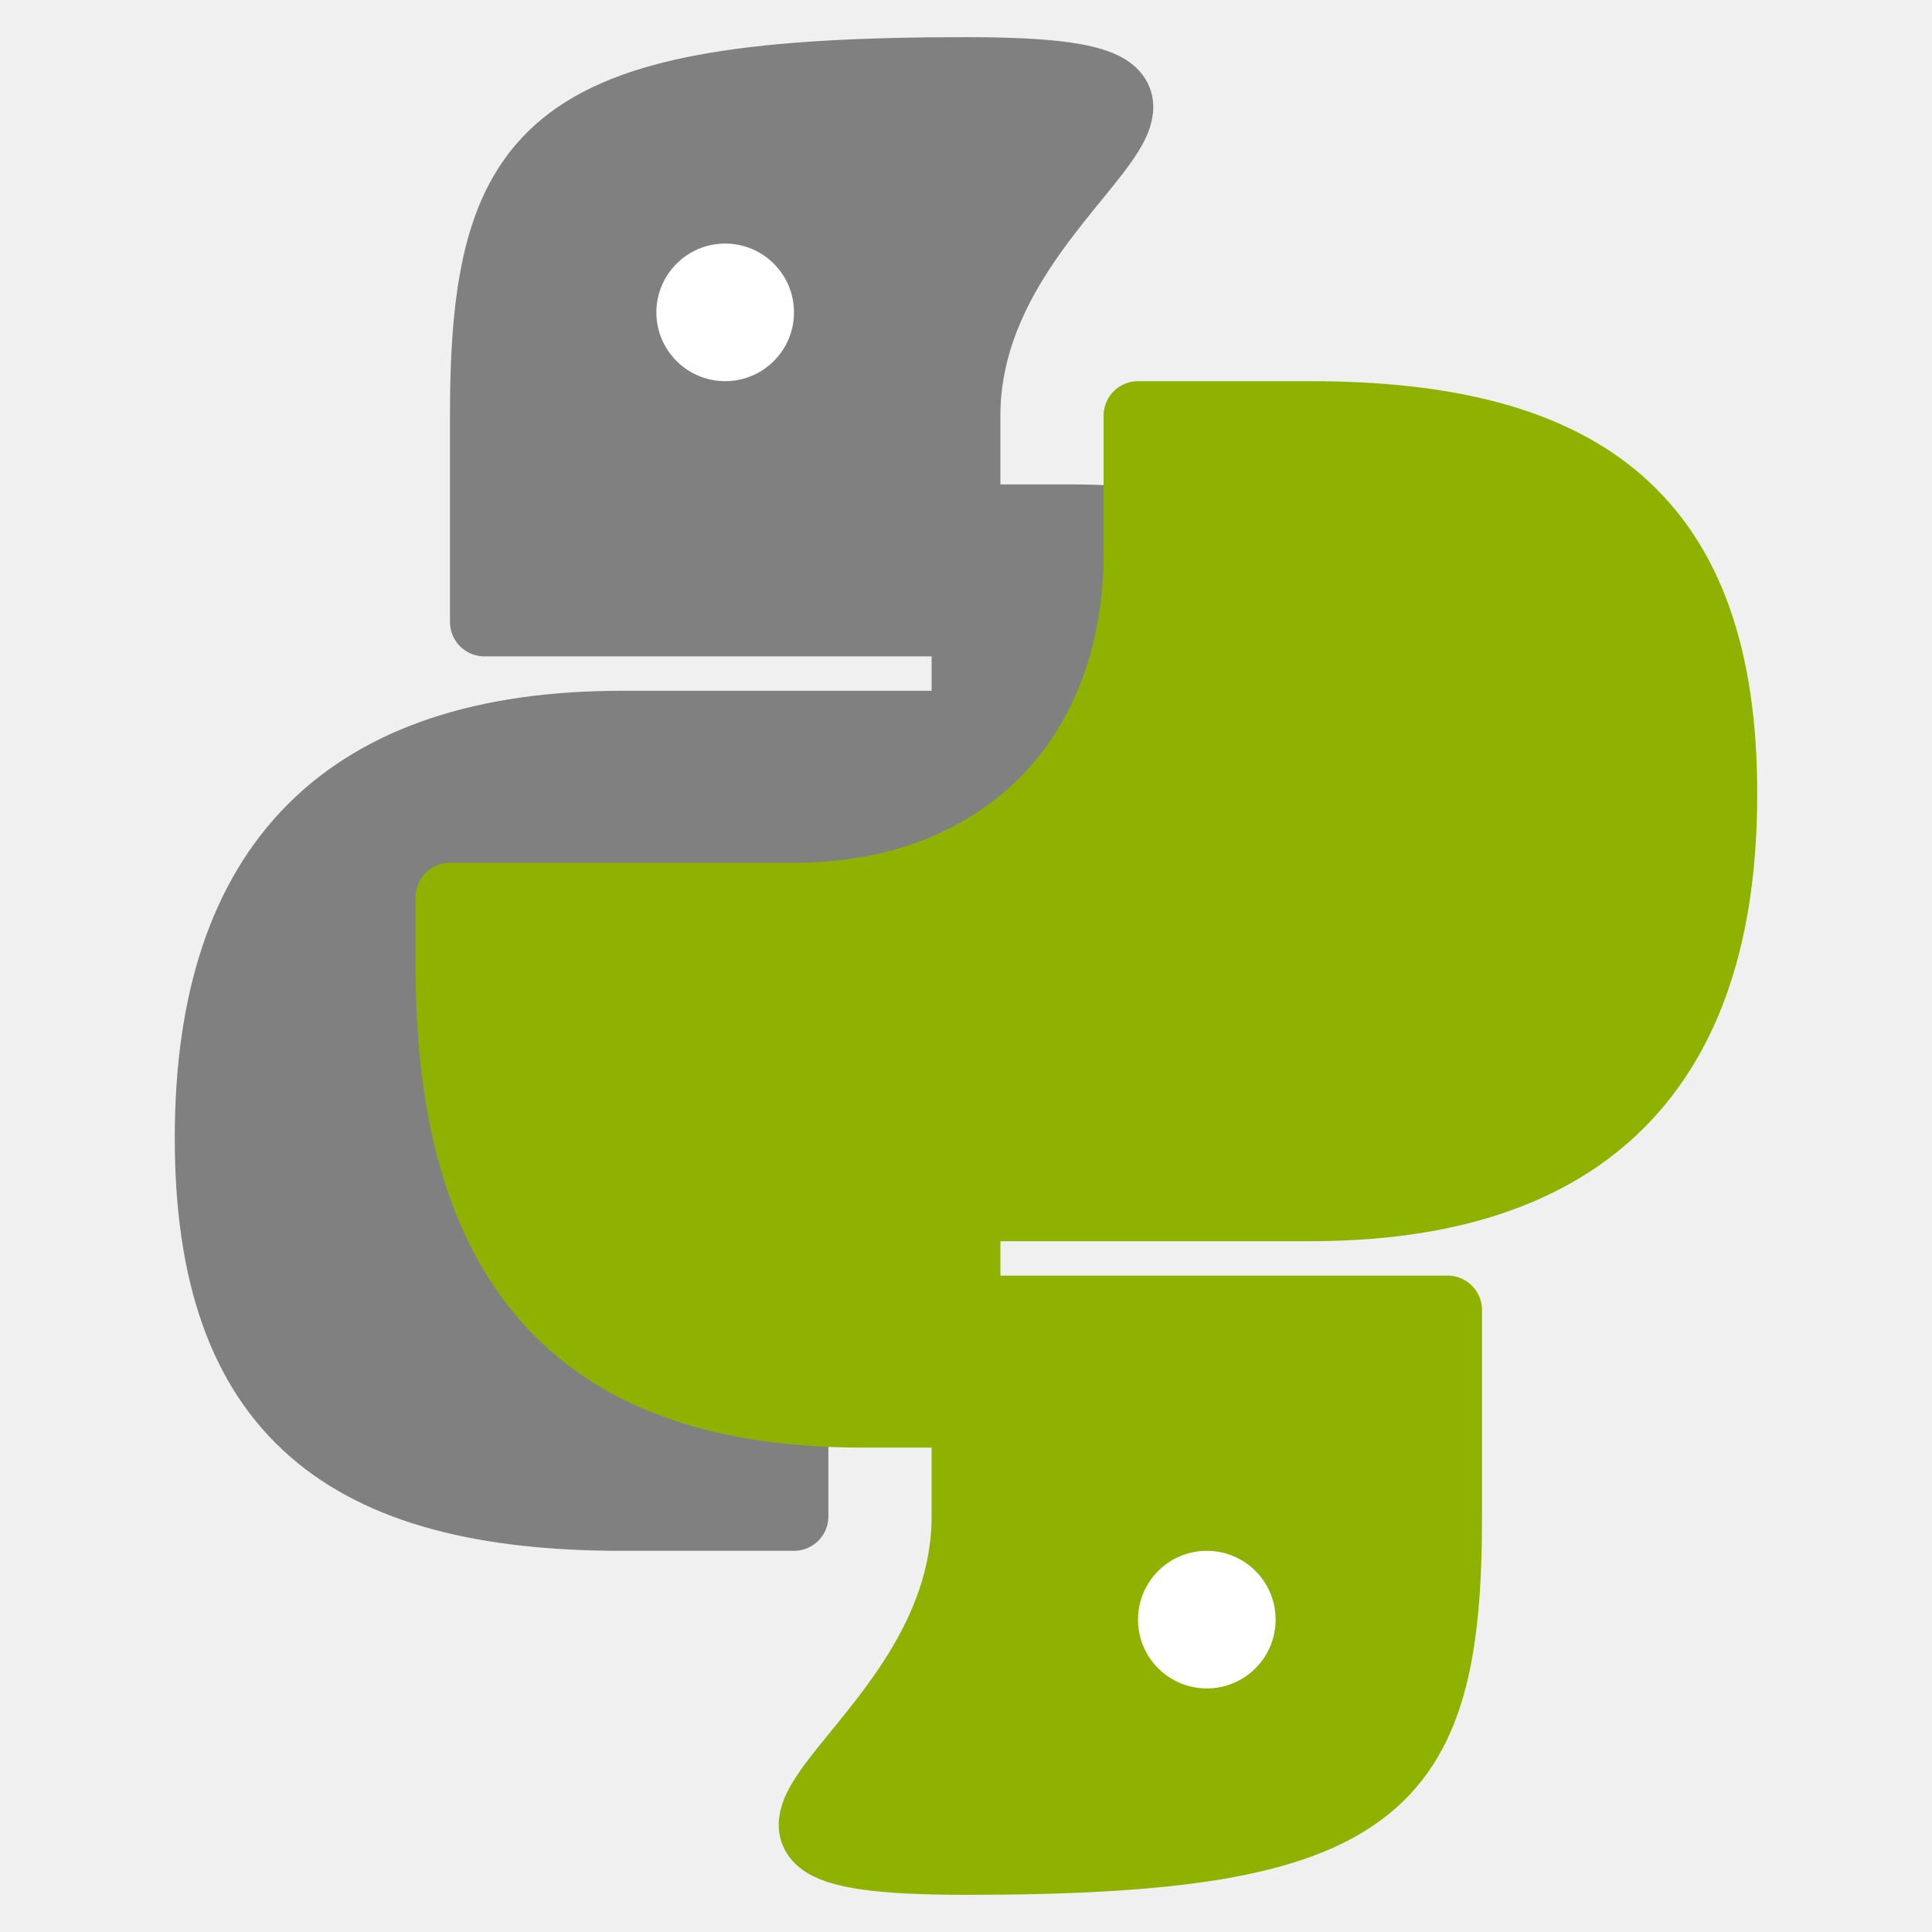
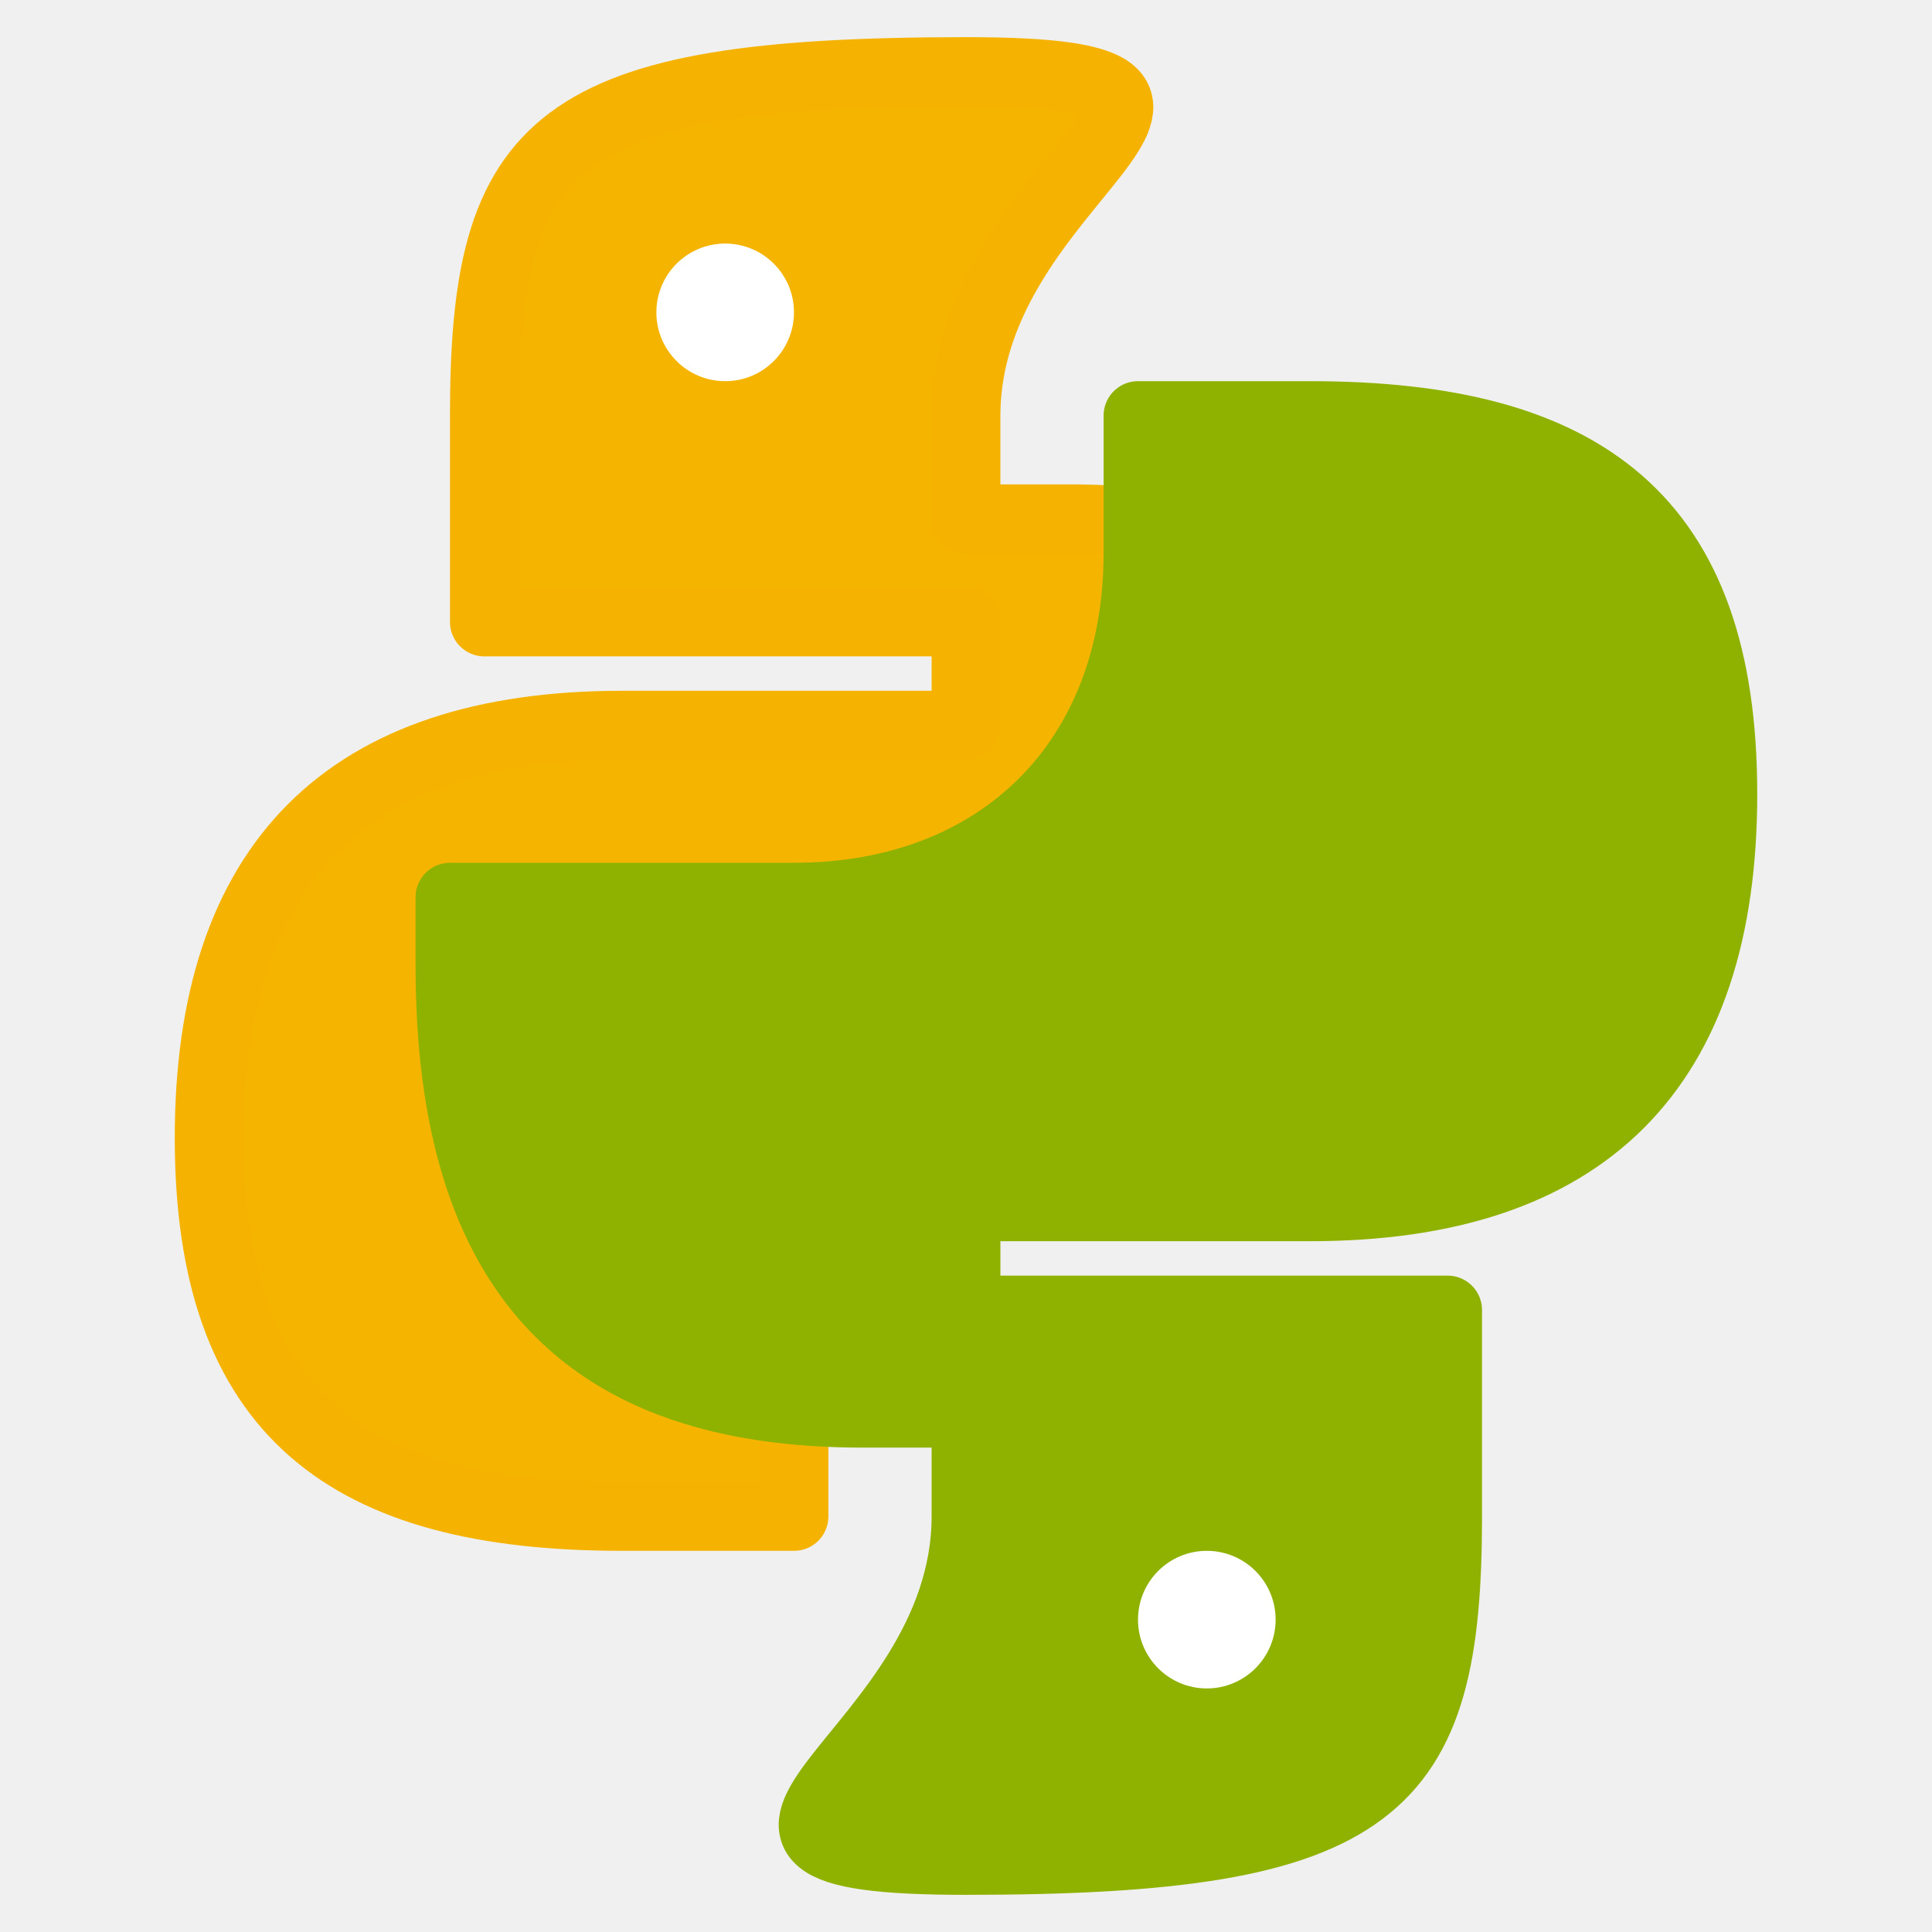
<svg xmlns="http://www.w3.org/2000/svg" width="48" height="48" viewBox="1.96 1.96 28.08 28.08" version="1.1" id="svg_py">
  <defs id="defs2" />
-   <path d="M 16,3 C 10,3 9,4 9,8 L 9,11 L 16,11 L 16,12.5 L 11,12.5 C 7,12.5 5,14.5 5,18.5 C 5,22.5 7,24 11,24 L 13.5,24 L 13.5,22 C 13.5,19 15.5,17 18.5,17 L 23.5,17 L 23.5,16 C 23.5,11.5 21.5,9.5 17.5,9.5 L 16,9.5 L 16,8 C 16,4.5 21,3 16,3 Z" fill="#000000" stroke="#000000" stroke-width="1" stroke-linejoin="round" id="path1" style="fill:#808080;fill-opacity:1;stroke:#808080;stroke-opacity:1" />
+   <path d="M 16,3 C 10,3 9,4 9,8 L 9,11 L 16,11 L 16,12.5 L 11,12.5 C 7,12.5 5,14.5 5,18.5 C 5,22.5 7,24 11,24 L 13.5,24 L 13.5,22 C 13.5,19 15.5,17 18.5,17 L 23.5,17 L 23.5,16 C 23.5,11.5 21.5,9.5 17.5,9.5 L 16,9.5 L 16,8 C 16,4.5 21,3 16,3 Z" fill="#000000" stroke="#000000" stroke-width="1" stroke-linejoin="round" id="path1" style="fill:#f4b400;fill-opacity:1;stroke:#f5b300;stroke-opacity:1;stroke-width:1;stroke-dasharray:none" />
  <circle cx="12.5" cy="6.5" r="1" fill="#ffffff" id="circle1" />
  <path d="M 16,29 C 22,29 23,28 23,24 L 23,21 L 16,21 L 16,19.5 L 21,19.5 C 25,19.5 27,17.5 27,13.5 C 27,9.5 25,8 21,8 L 18.5,8 L 18.5,10 C 18.5,13 16.5,15 13.5,15 L 8.5,15 L 8.5,16 C 8.5,20.5 10.5,22.5 14.5,22.5 L 16,22.5 L 16,24 C 16,27.5 11,29 16,29 Z" fill="#de1010" stroke="#de1010" stroke-width="1" stroke-linejoin="round" id="path2" style="fill:#8fb200;fill-opacity:1;stroke:#8fb200;stroke-opacity:1" />
  <circle cx="19.5" cy="25.5" r="1" fill="#ffffff" id="circle2" />
</svg>
